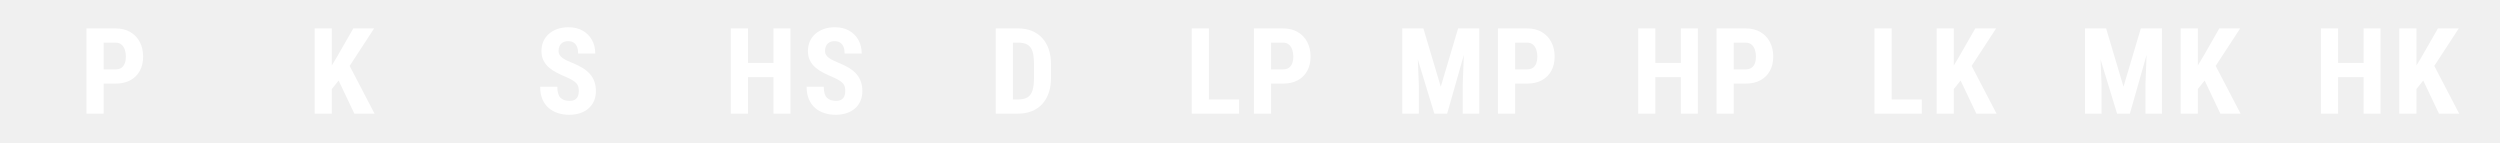
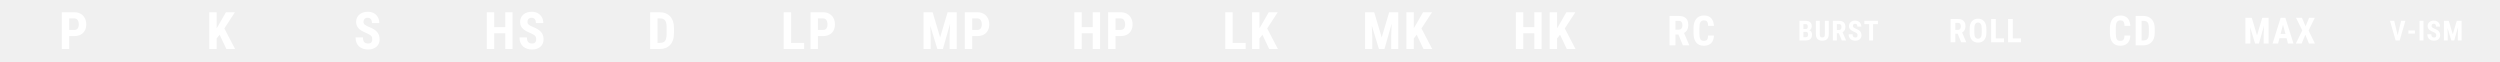
- <svg xmlns="http://www.w3.org/2000/svg" version="1.1" width="880" height="50" viewBox="0 0 880 50">
-   <path id="I_GG_P" aria-label="P" style="fill:#ffffff;fill-rule:nonzero" d="M40.66 29.43H34.52V24.42H40.66Q41.96 24.42 42.76 23.85Q43.56 23.27 43.94 22.25Q44.31 21.23 44.31 19.95Q44.31 18.65 43.94 17.52Q43.56 16.39 42.76 15.7Q41.96 15.01 40.66 15.01H36.48V40H30.44V10H40.66Q43.69 10 45.86 11.28Q48.04 12.55 49.21 14.79Q50.38 17.03 50.38 19.91Q50.38 22.82 49.21 24.95Q48.04 27.08 45.86 28.26Q43.69 29.43 40.66 29.43Z" />
-   <path id="I_GG_K" aria-label="K" style="fill:#ffffff;fill-rule:nonzero" d="M116.8 10V40H110.76V10ZM131.69 10 121.97 24.9 116.01 32.31 114.86 26.28 118.71 19.85 124.36 10ZM124.73 40 118.18 26.22 122.61 22.3 131.84 40Z" />
-   <path id="I_GG_S" aria-label="S" style="fill:#ffffff;fill-rule:nonzero" d="M203.74 32.11Q203.74 31.3 203.6 30.65Q203.45 29.99 202.99 29.43Q202.52 28.87 201.65 28.32Q200.77 27.76 199.37 27.16Q197.7 26.46 196.14 25.67Q194.57 24.88 193.31 23.83Q192.06 22.77 191.33 21.34Q190.59 19.91 190.59 17.97Q190.59 16.08 191.28 14.53Q191.97 12.99 193.25 11.89Q194.53 10.78 196.25 10.19Q197.97 9.59 200.09 9.59Q202.98 9.59 205.09 10.78Q207.2 11.98 208.37 14.06Q209.53 16.14 209.53 18.84H203.51Q203.51 17.56 203.15 16.58Q202.79 15.6 202.01 15.05Q201.23 14.49 199.99 14.49Q198.84 14.49 198.08 14.96Q197.33 15.42 196.97 16.21Q196.61 17.01 196.61 17.99Q196.61 18.74 196.97 19.32Q197.33 19.91 197.97 20.37Q198.61 20.84 199.48 21.27Q200.36 21.7 201.41 22.12Q203.45 22.92 205.02 23.88Q206.58 24.84 207.63 26.02Q208.68 27.2 209.22 28.69Q209.76 30.17 209.76 32.07Q209.76 33.94 209.11 35.48Q208.46 37.01 207.22 38.11Q205.99 39.22 204.24 39.81Q202.5 40.41 200.36 40.41Q198.28 40.41 196.43 39.82Q194.57 39.24 193.16 38.03Q191.75 36.83 190.94 34.96Q190.14 33.1 190.14 30.54H196.18Q196.18 31.9 196.45 32.86Q196.71 33.82 197.27 34.39Q197.83 34.95 198.64 35.23Q199.45 35.51 200.5 35.51Q201.7 35.51 202.41 35.05Q203.12 34.6 203.43 33.84Q203.74 33.08 203.74 32.11Z" />
-   <path id="I_GG_HS" aria-label="HS" style="fill:#ffffff;fill-rule:nonzero" d="M273.88 22.16V27.14H261.58V22.16ZM263.29 10V40H257.25V10ZM278.25 10V40H272.27V10ZM297.53 32.11Q297.53 31.3 297.39 30.65Q297.25 29.99 296.78 29.43Q296.32 28.87 295.44 28.32Q294.57 27.76 293.17 27.16Q291.5 26.46 289.93 25.67Q288.36 24.88 287.11 23.83Q285.85 22.77 285.12 21.34Q284.39 19.91 284.39 17.97Q284.39 16.08 285.08 14.53Q285.77 12.99 287.05 11.89Q288.32 10.78 290.04 10.19Q291.76 9.59 293.89 9.59Q296.77 9.59 298.88 10.78Q301 11.98 302.16 14.06Q303.32 16.14 303.32 18.84H297.31Q297.31 17.56 296.95 16.58Q296.59 15.6 295.8 15.05Q295.02 14.49 293.78 14.49Q292.63 14.49 291.88 14.96Q291.13 15.42 290.76 16.21Q290.4 17.01 290.4 17.99Q290.4 18.74 290.76 19.32Q291.13 19.91 291.76 20.37Q292.4 20.84 293.28 21.27Q294.15 21.7 295.21 22.12Q297.25 22.92 298.81 23.88Q300.38 24.84 301.43 26.02Q302.48 27.2 303.01 28.69Q303.55 30.17 303.55 32.07Q303.55 33.94 302.9 35.48Q302.25 37.01 301.02 38.11Q299.78 39.22 298.04 39.81Q296.3 40.41 294.15 40.41Q292.07 40.41 290.22 39.82Q288.36 39.24 286.95 38.03Q285.54 36.83 284.74 34.96Q283.93 33.1 283.93 30.54H289.97Q289.97 31.9 290.24 32.86Q290.51 33.82 291.06 34.39Q291.62 34.95 292.43 35.23Q293.25 35.51 294.3 35.51Q295.49 35.51 296.2 35.05Q296.92 34.6 297.22 33.84Q297.53 33.08 297.53 32.11Z" />
-   <path id="I_GG_D" aria-label="D" style="fill:#ffffff;fill-rule:nonzero" d="M358.34 40H353.05L353.09 35.01H358.34Q360.53 35.01 361.74 34.23Q362.96 33.45 363.46 31.76Q363.97 30.07 363.97 27.33V22.65Q363.97 20.57 363.7 19.12Q363.43 17.66 362.79 16.77Q362.15 15.87 361.08 15.44Q360.01 15.01 358.42 15.01H352.94V10H358.42Q361.02 10 363.14 10.84Q365.26 11.69 366.79 13.31Q368.31 14.92 369.14 17.29Q369.96 19.66 369.96 22.69V27.33Q369.96 30.38 369.14 32.73Q368.31 35.08 366.8 36.69Q365.29 38.31 363.14 39.16Q361 40 358.34 40ZM356.55 10V40H350.51V10Z" />
-   <path id="I_SF_LP" aria-label="LP" style="fill:#ffffff;fill-rule:nonzero" d="M436.15 35.01V40H423.68V35.01ZM425.54 10V40H419.5V10ZM451.6 29.43H445.46V24.42H451.6Q452.9 24.42 453.7 23.85Q454.5 23.27 454.88 22.25Q455.25 21.23 455.25 19.95Q455.25 18.65 454.88 17.52Q454.5 16.39 453.7 15.7Q452.9 15.01 451.6 15.01H447.42V40H441.38V10H451.6Q454.63 10 456.8 11.28Q458.98 12.55 460.15 14.79Q461.32 17.03 461.32 19.91Q461.32 22.82 460.15 24.95Q458.98 27.08 456.8 28.26Q454.63 29.43 451.6 29.43Z" />
-   <path id="I_SF_MP" aria-label="MP" style="fill:#ffffff;fill-rule:nonzero" d="M495.74 10H501.03L507.15 30.52L513.25 10H517.93L509.4 40H504.89ZM493.6 10H498.64L499.43 29.78V40H493.6ZM515.62 10H520.69V40H514.88V29.78ZM537.5 29.43H531.36V24.42H537.5Q538.8 24.42 539.6 23.85Q540.41 23.27 540.78 22.25Q541.15 21.23 541.15 19.95Q541.15 18.65 540.78 17.52Q540.41 16.39 539.6 15.7Q538.8 15.01 537.5 15.01H533.32V40H527.28V10H537.5Q540.53 10 542.71 11.28Q544.88 12.55 546.05 14.79Q547.23 17.03 547.23 19.91Q547.23 22.82 546.05 24.95Q544.88 27.08 542.71 28.26Q540.53 29.43 537.5 29.43Z" />
-   <path id="I_SF_HP" aria-label="HP" style="fill:#ffffff;fill-rule:nonzero" d="M593.27 22.16V27.14H580.97V22.16ZM582.68 10V40H576.65V10ZM597.64 10V40H591.67V10ZM614.45 29.43H608.31V24.42H614.45Q615.75 24.42 616.55 23.85Q617.36 23.27 617.73 22.25Q618.1 21.23 618.1 19.95Q618.1 18.65 617.73 17.52Q617.36 16.39 616.55 15.7Q615.75 15.01 614.45 15.01H610.27V40H604.23V10H614.45Q617.48 10 619.66 11.28Q621.83 12.55 623 14.79Q624.18 17.03 624.18 19.91Q624.18 22.82 623 24.95Q621.83 27.08 619.66 28.26Q617.48 29.43 614.45 29.43Z" />
-   <path id="I_SF_LK" aria-label="LK" style="fill:#ffffff;fill-rule:nonzero" d="M676.47 35.01V40H664V35.01ZM665.86 10V40H659.82V10ZM687.74 10V40H681.7V10ZM702.63 10 692.91 24.9 686.95 32.31 685.8 26.28 689.65 19.85 695.3 10ZM695.67 40 689.12 26.22 693.55 22.3 702.78 40Z" />
-   <path id="I_SF_MK" aria-label="MK" style="fill:#ffffff;fill-rule:nonzero" d="M736.06 10H741.35L747.47 30.52L753.57 10H758.25L749.72 40H745.21ZM733.92 10H738.96L739.75 29.78V40H733.92ZM755.94 10H761.01V40H755.2V29.78ZM773.64 10V40H767.6V10ZM788.54 10 778.81 24.9 772.86 32.31 771.7 26.28 775.56 19.85 781.2 10ZM781.57 40 775.02 26.22 779.45 22.3 788.68 40Z" />
-   <path id="I_SF_HK" aria-label="HK" style="fill:#ffffff;fill-rule:nonzero" d="M833.59 22.16V27.14H821.29V22.16ZM823 10V40H816.97V10ZM837.96 10V40H831.99V10ZM850.59 10V40H844.55V10ZM865.49 10 855.76 24.9 849.81 32.31 848.65 26.28 852.51 19.85 858.15 10ZM858.52 40 851.97 26.22 856.4 22.3 865.63 40Z" />
+ <svg xmlns="http://www.w3.org/2000/svg" version="1.1" width="2040" height="50" viewBox="0 0 2040 50">
+   <path id="I_GG_P" aria-label="P" style="fill:#ffffff;fill-rule:nonzero" d="M60.66 29.43H54.52V24.42H60.66Q61.96 24.42 62.76 23.85Q63.56 23.27 63.94 22.25Q64.31 21.23 64.31 19.95Q64.31 18.65 63.94 17.52Q63.56 16.39 62.76 15.7Q61.96 15.01 60.66 15.01H56.48V40H50.44V10H60.66Q63.69 10 65.86 11.28Q68.04 12.55 69.21 14.79Q70.38 17.03 70.38 19.91Q70.38 22.82 69.21 24.95Q68.04 27.08 65.86 28.26Q63.69 29.43 60.66 29.43Z" />
+   <path id="I_GG_K" aria-label="K" style="fill:#ffffff;fill-rule:nonzero" d="M176.8 10V40H170.76V10ZM191.69 10 181.97 24.9 176.01 32.31 174.86 26.28 178.71 19.85 184.36 10ZM184.73 40 178.18 26.22 182.61 22.3 191.84 40Z" />
+   <path id="I_GG_S" aria-label="S" style="fill:#ffffff;fill-rule:nonzero" d="M303.74 32.11Q303.74 31.3 303.6 30.65Q303.45 29.99 302.99 29.43Q302.52 28.87 301.65 28.32Q300.77 27.76 299.37 27.16Q297.7 26.46 296.14 25.67Q294.57 24.88 293.31 23.83Q292.06 22.77 291.33 21.34Q290.59 19.91 290.59 17.97Q290.59 16.08 291.28 14.53Q291.97 12.99 293.25 11.89Q294.53 10.78 296.25 10.19Q297.97 9.59 300.09 9.59Q302.98 9.59 305.09 10.78Q307.2 11.98 308.37 14.06Q309.53 16.14 309.53 18.84H303.51Q303.51 17.56 303.15 16.58Q302.79 15.6 302.01 15.05Q301.23 14.49 299.99 14.49Q298.84 14.49 298.08 14.96Q297.33 15.42 296.97 16.21Q296.61 17.01 296.61 17.99Q296.61 18.74 296.97 19.32Q297.33 19.91 297.97 20.37Q298.61 20.84 299.48 21.27Q300.36 21.7 301.41 22.12Q303.45 22.92 305.02 23.88Q306.58 24.84 307.63 26.02Q308.68 27.2 309.22 28.69Q309.76 30.17 309.76 32.07Q309.76 33.94 309.11 35.48Q308.46 37.01 307.22 38.11Q305.99 39.22 304.24 39.81Q302.5 40.41 300.36 40.41Q298.28 40.41 296.43 39.82Q294.57 39.24 293.16 38.03Q291.75 36.83 290.94 34.96Q290.14 33.1 290.14 30.54H296.18Q296.18 31.9 296.45 32.86Q296.71 33.82 297.27 34.39Q297.83 34.95 298.64 35.23Q299.45 35.51 300.5 35.51Q301.7 35.51 302.41 35.05Q303.12 34.6 303.43 33.84Q303.74 33.08 303.74 32.11Z" />
+   <path id="I_GG_HS" aria-label="HS" style="fill:#ffffff;fill-rule:nonzero" d="M413.88 22.16V27.14H401.58V22.16ZM403.29 10V40H397.25V10ZM418.25 10V40H412.27V10ZM437.53 32.11Q437.53 31.3 437.39 30.65Q437.25 29.99 436.78 29.43Q436.32 28.87 435.44 28.32Q434.57 27.76 433.17 27.16Q431.5 26.46 429.93 25.67Q428.36 24.88 427.11 23.83Q425.85 22.77 425.12 21.34Q424.39 19.91 424.39 17.97Q424.39 16.08 425.08 14.53Q425.77 12.99 427.05 11.89Q428.32 10.78 430.04 10.19Q431.76 9.59 433.89 9.59Q436.77 9.59 438.88 10.78Q441 11.98 442.16 14.06Q443.32 16.14 443.32 18.84H437.31Q437.31 17.56 436.95 16.58Q436.59 15.6 435.8 15.05Q435.02 14.49 433.78 14.49Q432.63 14.49 431.88 14.96Q431.13 15.42 430.76 16.21Q430.4 17.01 430.4 17.99Q430.4 18.74 430.76 19.32Q431.13 19.91 431.76 20.37Q432.4 20.84 433.28 21.27Q434.15 21.7 435.21 22.12Q437.25 22.92 438.81 23.88Q440.38 24.84 441.43 26.02Q442.48 27.2 443.01 28.69Q443.55 30.17 443.55 32.07Q443.55 33.94 442.9 35.48Q442.25 37.01 441.02 38.11Q439.78 39.22 438.04 39.81Q436.3 40.41 434.15 40.41Q432.07 40.41 430.22 39.82Q428.36 39.24 426.95 38.03Q425.54 36.83 424.74 34.96Q423.93 33.1 423.93 30.54H429.97Q429.97 31.9 430.24 32.86Q430.51 33.82 431.06 34.39Q431.62 34.95 432.43 35.23Q433.25 35.51 434.3 35.51Q435.49 35.51 436.2 35.05Q436.92 34.6 437.22 33.84Q437.53 33.08 437.53 32.11Z" />
+   <path id="I_GG_D" aria-label="D" style="fill:#ffffff;fill-rule:nonzero" d="M538.34 40H533.05L533.09 35.01H538.34Q540.53 35.01 541.74 34.23Q542.96 33.45 543.46 31.76Q543.97 30.07 543.97 27.33V22.65Q543.97 20.57 543.7 19.12Q543.43 17.66 542.79 16.77Q542.15 15.87 541.08 15.44Q540.01 15.01 538.42 15.01H532.94V10H538.42Q541.02 10 543.14 10.84Q545.26 11.69 546.79 13.31Q548.31 14.92 549.14 17.29Q549.96 19.66 549.96 22.69V27.33Q549.96 30.38 549.14 32.73Q548.31 35.08 546.8 36.69Q545.29 38.31 543.14 39.16Q541 40 538.34 40ZM536.55 10V40H530.51V10Z" />
+   <path id="I_SF_LP" aria-label="LP" style="fill:#ffffff;fill-rule:nonzero" d="M656.15 35.01V40H643.68V35.01ZM645.54 10V40H639.5V10ZM671.6 29.43H665.46V24.42H671.6Q672.9 24.42 673.7 23.85Q674.5 23.27 674.88 22.25Q675.25 21.23 675.25 19.95Q675.25 18.65 674.88 17.52Q674.5 16.39 673.7 15.7Q672.9 15.01 671.6 15.01H667.42V40H661.38V10H671.6Q674.63 10 676.8 11.28Q678.98 12.55 680.15 14.79Q681.32 17.03 681.32 19.91Q681.32 22.82 680.15 24.95Q678.98 27.08 676.8 28.26Q674.63 29.43 671.6 29.43Z" />
+   <path id="I_SF_MP" aria-label="MP" style="fill:#ffffff;fill-rule:nonzero" d="M755.74 10H761.03L767.15 30.52L773.25 10H777.93L769.4 40H764.89ZM753.6 10H758.64L759.43 29.78V40H753.6ZM775.62 10H780.69V40H774.88V29.78ZM797.5 29.43H791.36V24.42H797.5Q798.8 24.42 799.6 23.85Q800.41 23.27 800.78 22.25Q801.15 21.23 801.15 19.95Q801.15 18.65 800.78 17.52Q800.41 16.39 799.6 15.7Q798.8 15.01 797.5 15.01H793.32V40H787.28V10H797.5Q800.53 10 802.71 11.28Q804.88 12.55 806.05 14.79Q807.23 17.03 807.23 19.91Q807.23 22.82 806.05 24.95Q804.88 27.08 802.71 28.26Q800.53 29.43 797.5 29.43Z" />
+   <path id="I_SF_HP" aria-label="HP" style="fill:#ffffff;fill-rule:nonzero" d="M893.27 22.16V27.14H880.97V22.16ZM882.68 10V40H876.65V10ZM897.64 10V40H891.67V10ZM914.45 29.43H908.31V24.42H914.45Q915.75 24.42 916.55 23.85Q917.36 23.27 917.73 22.25Q918.1 21.23 918.1 19.95Q918.1 18.65 917.73 17.52Q917.36 16.39 916.55 15.7Q915.75 15.01 914.45 15.01H910.27V40H904.23V10H914.45Q917.48 10 919.66 11.28Q921.83 12.55 923 14.79Q924.18 17.03 924.18 19.91Q924.18 22.82 923 24.95Q921.83 27.08 919.66 28.26Q917.48 29.43 914.45 29.43Z" />
+   <path id="I_SF_LK" aria-label="LK" style="fill:#ffffff;fill-rule:nonzero" d="M1016.47 35.01V40H1004V35.01ZM1005.86 10V40H999.82V10ZM1027.74 10V40H1021.7V10ZM1042.63 10 1032.91 24.9 1026.95 32.31 1025.8 26.28 1029.65 19.85 1035.3 10ZM1035.67 40 1029.12 26.22 1033.55 22.3 1042.78 40Z" />
+   <path id="I_SF_MK" aria-label="MK" style="fill:#ffffff;fill-rule:nonzero" d="M1116.06 10H1121.35L1127.47 30.52L1133.57 10H1138.25L1129.72 40H1125.21ZM1113.92 10H1118.96L1119.75 29.78V40H1113.92ZM1135.94 10H1141.01V40H1135.2V29.78ZM1153.64 10V40H1147.6V10ZM1168.54 10 1158.81 24.9 1152.86 32.31 1151.7 26.28 1155.56 19.85 1161.2 10ZM1161.57 40 1155.02 26.22 1159.45 22.3 1168.68 40Z" />
+   <path id="I_SF_HK" aria-label="HK" style="fill:#ffffff;fill-rule:nonzero" d="M1253.59 22.16V27.14H1241.29V22.16ZM1243 10V40H1236.97V10ZM1257.96 10V40H1251.99V10ZM1270.59 10V40H1264.55V10ZM1285.49 10 1275.76 24.9 1269.81 32.31 1268.65 26.28 1272.51 19.85 1278.15 10ZM1278.52 40 1271.97 26.22 1276.4 22.3 1285.63 40Z" />
+   <path id="I_AC_RC" aria-label="RC" style="fill:#ffffff;fill-rule:nonzero" d="M1362.33 13H1370.03Q1372.43 13 1374.13 13.82Q1375.83 14.65 1376.74 16.26Q1377.64 17.88 1377.64 20.25Q1377.64 22.2 1377.12 23.57Q1376.59 24.95 1375.62 25.87Q1374.64 26.78 1373.29 27.32L1371.82 28.2H1365.58L1365.56 24.19H1369.9Q1370.89 24.19 1371.54 23.76Q1372.19 23.32 1372.51 22.52Q1372.83 21.72 1372.83 20.65Q1372.83 19.51 1372.54 18.7Q1372.25 17.88 1371.64 17.44Q1371.02 17.01 1370.03 17.01H1367.16V37H1362.33ZM1373.23 37 1368.82 26.3 1373.89 26.29 1378.39 36.77V37ZM1393.78 29.01H1398.58Q1398.48 31.71 1397.49 33.56Q1396.5 35.42 1394.68 36.37Q1392.86 37.33 1390.29 37.33Q1388.29 37.33 1386.74 36.66Q1385.19 35.99 1384.1 34.69Q1383.02 33.39 1382.46 31.47Q1381.91 29.55 1381.91 27.04V22.97Q1381.91 20.47 1382.5 18.54Q1383.08 16.61 1384.18 15.3Q1385.27 13.99 1386.83 13.32Q1388.39 12.65 1390.35 12.65Q1392.97 12.65 1394.74 13.63Q1396.5 14.62 1397.46 16.51Q1398.43 18.41 1398.63 21.13H1393.81Q1393.76 19.41 1393.43 18.43Q1393.09 17.45 1392.36 17.05Q1391.64 16.64 1390.35 16.64Q1389.39 16.64 1388.7 16.98Q1388.01 17.32 1387.57 18.06Q1387.12 18.8 1386.91 20.01Q1386.71 21.21 1386.71 22.94V27.04Q1386.71 28.74 1386.89 29.94Q1387.07 31.13 1387.47 31.89Q1387.86 32.65 1388.55 32.99Q1389.23 33.34 1390.29 33.34Q1391.5 33.34 1392.25 32.98Q1393 32.62 1393.37 31.68Q1393.73 30.74 1393.78 29.01Z" />
+   <path id="I_AC_BURST" aria-label="BURST" style="fill:#ffffff;fill-rule:nonzero" d="M1473.77 26.02H1470.48L1470.47 23.69H1473.26Q1473.92 23.69 1474.34 23.47Q1474.77 23.24 1474.97 22.8Q1475.17 22.35 1475.17 21.71Q1475.17 20.98 1474.98 20.53Q1474.79 20.09 1474.38 19.88Q1473.96 19.67 1473.29 19.67H1471.58V33H1468.36V17H1473.29Q1474.48 17 1475.42 17.26Q1476.37 17.53 1477.03 18.07Q1477.69 18.62 1478.04 19.43Q1478.39 20.25 1478.39 21.37Q1478.39 22.36 1478 23.2Q1477.6 24.03 1476.75 24.57Q1475.91 25.1 1474.57 25.15ZM1473.64 33H1469.57L1470.85 30.34H1473.64Q1474.29 30.34 1474.68 30.07Q1475.06 29.79 1475.24 29.32Q1475.42 28.86 1475.42 28.25Q1475.42 27.57 1475.27 27.07Q1475.11 26.56 1474.74 26.29Q1474.38 26.02 1473.77 26.02H1471L1471.02 23.69H1474.38L1475.14 24.62Q1476.42 24.57 1477.19 25.1Q1477.96 25.64 1478.3 26.49Q1478.63 27.34 1478.63 28.3Q1478.63 29.84 1478.06 30.88Q1477.48 31.93 1476.37 32.47Q1475.26 33 1473.64 33ZM1489.07 17H1492.28V27.99Q1492.28 29.84 1491.61 30.99Q1490.93 32.15 1489.74 32.69Q1488.56 33.22 1487.03 33.22Q1485.49 33.22 1484.29 32.69Q1483.09 32.15 1482.43 30.99Q1481.76 29.84 1481.76 27.99V17H1484.97V27.99Q1484.97 29.03 1485.21 29.59Q1485.45 30.15 1485.9 30.36Q1486.36 30.56 1487.03 30.56Q1487.71 30.56 1488.15 30.36Q1488.6 30.15 1488.84 29.59Q1489.07 29.03 1489.07 27.99ZM1495.64 17H1500.77Q1502.38 17 1503.51 17.55Q1504.64 18.1 1505.25 19.18Q1505.85 20.25 1505.85 21.84Q1505.85 23.13 1505.5 24.05Q1505.15 24.97 1504.5 25.58Q1503.85 26.19 1502.95 26.55L1501.97 27.13H1497.81L1497.8 24.46H1500.69Q1501.35 24.46 1501.78 24.17Q1502.21 23.88 1502.43 23.35Q1502.64 22.81 1502.64 22.1Q1502.64 21.34 1502.45 20.8Q1502.26 20.25 1501.85 19.96Q1501.43 19.67 1500.77 19.67H1498.86V33H1495.64ZM1502.91 33 1499.97 25.87 1503.35 25.86 1506.35 32.85V33ZM1515.75 28.79Q1515.75 28.36 1515.67 28.01Q1515.6 27.66 1515.35 27.36Q1515.1 27.07 1514.64 26.77Q1514.17 26.47 1513.42 26.15Q1512.53 25.78 1511.7 25.36Q1510.86 24.93 1510.19 24.37Q1509.52 23.81 1509.13 23.05Q1508.74 22.29 1508.74 21.25Q1508.74 20.24 1509.11 19.42Q1509.48 18.59 1510.16 18.01Q1510.84 17.42 1511.76 17.1Q1512.67 16.78 1513.81 16.78Q1515.35 16.78 1516.47 17.42Q1517.6 18.05 1518.22 19.16Q1518.84 20.27 1518.84 21.71H1515.63Q1515.63 21.03 1515.44 20.51Q1515.25 19.99 1514.83 19.69Q1514.41 19.4 1513.75 19.4Q1513.14 19.4 1512.74 19.64Q1512.33 19.89 1512.14 20.31Q1511.95 20.74 1511.95 21.26Q1511.95 21.66 1512.14 21.97Q1512.33 22.29 1512.67 22.53Q1513.02 22.78 1513.48 23.01Q1513.95 23.24 1514.51 23.46Q1515.6 23.89 1516.43 24.4Q1517.27 24.91 1517.83 25.54Q1518.39 26.18 1518.67 26.97Q1518.96 27.76 1518.96 28.77Q1518.96 29.77 1518.61 30.59Q1518.27 31.41 1517.61 31.99Q1516.95 32.58 1516.02 32.9Q1515.09 33.22 1513.95 33.22Q1512.84 33.22 1511.85 32.91Q1510.86 32.59 1510.11 31.95Q1509.36 31.31 1508.93 30.31Q1508.5 29.32 1508.5 27.96H1511.72Q1511.72 28.68 1511.86 29.19Q1512 29.7 1512.3 30.01Q1512.6 30.31 1513.03 30.46Q1513.47 30.6 1514.03 30.6Q1514.66 30.6 1515.04 30.36Q1515.42 30.12 1515.59 29.71Q1515.75 29.31 1515.75 28.79ZM1528.4 17V33H1525.2V17ZM1532.38 17V19.67H1521.3V17Z" />
+   <path id="I_AC_ROLL" aria-label="ROLL" style="fill:#ffffff;fill-rule:nonzero" d="M1591.7 15.5H1597.8Q1599.7 15.5 1601.05 16.15Q1602.39 16.8 1603.11 18.08Q1603.83 19.36 1603.83 21.24Q1603.83 22.78 1603.41 23.87Q1602.99 24.96 1602.22 25.69Q1601.45 26.41 1600.38 26.84L1599.22 27.53H1594.27L1594.26 24.36H1597.69Q1598.48 24.36 1598.99 24.01Q1599.51 23.67 1599.76 23.04Q1600.02 22.4 1600.02 21.55Q1600.02 20.65 1599.79 20.01Q1599.56 19.36 1599.07 19.02Q1598.58 18.67 1597.8 18.67H1595.53V34.5H1591.7ZM1600.33 34.5 1596.85 26.03 1600.85 26.02 1604.41 34.32V34.5ZM1620.89 23.53V26.7Q1620.89 28.71 1620.41 30.21Q1619.92 31.72 1619.02 32.73Q1618.13 33.74 1616.87 34.25Q1615.61 34.76 1614.08 34.76Q1612.56 34.76 1611.3 34.25Q1610.04 33.74 1609.13 32.73Q1608.22 31.72 1607.73 30.21Q1607.23 28.71 1607.23 26.7V23.53Q1607.23 21.46 1607.71 19.92Q1608.2 18.37 1609.11 17.33Q1610.02 16.3 1611.28 15.77Q1612.53 15.24 1614.06 15.24Q1615.58 15.24 1616.84 15.77Q1618.09 16.3 1619 17.33Q1619.92 18.37 1620.41 19.92Q1620.89 21.46 1620.89 23.53ZM1617.1 26.7V23.5Q1617.1 22.14 1616.9 21.18Q1616.71 20.22 1616.31 19.61Q1615.92 19 1615.36 18.71Q1614.8 18.42 1614.06 18.42Q1613.31 18.42 1612.75 18.71Q1612.18 19 1611.79 19.61Q1611.41 20.22 1611.22 21.18Q1611.03 22.14 1611.03 23.5V26.7Q1611.03 28 1611.22 28.93Q1611.42 29.85 1611.81 30.44Q1612.2 31.03 1612.77 31.31Q1613.34 31.59 1614.08 31.59Q1614.81 31.59 1615.38 31.31Q1615.95 31.03 1616.33 30.44Q1616.71 29.85 1616.9 28.93Q1617.1 28 1617.1 26.7ZM1635.29 31.34V34.5H1627.39V31.34ZM1628.57 15.5V34.5H1624.74V15.5ZM1649.14 31.34V34.5H1641.25V31.34ZM1642.42 15.5V34.5H1638.6V15.5Z" />
+   <path id="I_AC_CD" aria-label="CD" style="fill:#ffffff;fill-rule:nonzero" d="M1733.56 29.01H1738.35Q1738.25 31.71 1737.26 33.56Q1736.28 35.42 1734.45 36.37Q1732.63 37.33 1730.06 37.33Q1728.07 37.33 1726.52 36.66Q1724.97 35.99 1723.88 34.69Q1722.79 33.39 1722.24 31.47Q1721.69 29.55 1721.69 27.04V22.97Q1721.69 20.47 1722.27 18.54Q1722.86 16.61 1723.95 15.3Q1725.05 13.99 1726.61 13.32Q1728.17 12.65 1730.13 12.65Q1732.75 12.65 1734.51 13.63Q1736.28 14.62 1737.24 16.51Q1738.2 18.41 1738.4 21.13H1733.59Q1733.54 19.41 1733.2 18.43Q1732.86 17.45 1732.14 17.05Q1731.41 16.64 1730.13 16.64Q1729.17 16.64 1728.48 16.98Q1727.79 17.32 1727.34 18.06Q1726.9 18.8 1726.69 20.01Q1726.48 21.21 1726.48 22.94V27.04Q1726.48 28.74 1726.67 29.94Q1726.85 31.13 1727.24 31.89Q1727.64 32.65 1728.32 32.99Q1729.01 33.34 1730.06 33.34Q1731.28 33.34 1732.03 32.98Q1732.78 32.62 1733.14 31.68Q1733.51 30.74 1733.56 29.01ZM1748.97 37H1744.73L1744.76 33.01H1748.97Q1750.71 33.01 1751.69 32.38Q1752.66 31.76 1753.06 30.41Q1753.47 29.05 1753.47 26.86V23.12Q1753.47 21.46 1753.25 20.29Q1753.04 19.13 1752.53 18.41Q1752.02 17.7 1751.16 17.35Q1750.3 17.01 1749.03 17.01H1744.65V13H1749.03Q1751.11 13 1752.81 13.68Q1754.5 14.35 1755.72 15.65Q1756.94 16.94 1757.6 18.84Q1758.26 20.73 1758.26 23.15V26.86Q1758.26 29.3 1757.6 31.18Q1756.94 33.06 1755.73 34.35Q1754.52 35.65 1752.81 36.32Q1751.09 37 1748.97 37ZM1747.53 13V37H1742.7V13Z" />
+   <path id="I_AC_MAX" aria-label="MAX" style="fill:#ffffff;fill-rule:nonzero" d="M1833.74 14.5H1837.44L1841.73 28.87L1846 14.5H1849.27L1843.3 35.5H1840.14ZM1832.24 14.5H1835.77L1836.32 28.35V35.5H1832.24ZM1847.65 14.5H1851.2V35.5H1847.14V28.35ZM1863.42 18.25 1858.9 35.5H1854.45L1861.01 14.5H1863.79ZM1866.98 35.5 1862.44 18.25 1862.02 14.5H1864.85L1871.47 35.5ZM1867.14 27.67V31.17H1857.66V27.67ZM1878.36 14.5 1881.36 21.51 1884.22 14.5H1888.87L1883.81 24.9L1888.97 35.5H1884.13L1881.14 28.33L1878.16 35.5H1873.41L1878.66 24.81L1873.53 14.5Z" />
+   <path id="I_AC_VISM" aria-label="V-ISM" style="fill:#ffffff;fill-rule:nonzero" d="M1956.27 29.58 1959.3 17H1962.78L1958.14 33H1955.8ZM1953.68 17 1956.7 29.58 1957.19 33H1954.84L1950.24 17ZM1970.58 24.86V27.42H1965.23V24.86ZM1977.55 17V33H1974.36V17ZM1987.96 28.79Q1987.96 28.36 1987.88 28.01Q1987.81 27.66 1987.56 27.36Q1987.31 27.07 1986.85 26.77Q1986.38 26.47 1985.63 26.15Q1984.74 25.78 1983.91 25.36Q1983.07 24.93 1982.4 24.37Q1981.73 23.81 1981.34 23.05Q1980.95 22.29 1980.95 21.25Q1980.95 20.24 1981.32 19.42Q1981.69 18.59 1982.37 18.01Q1983.05 17.42 1983.97 17.1Q1984.88 16.78 1986.02 16.78Q1987.55 16.78 1988.68 17.42Q1989.81 18.05 1990.43 19.16Q1991.05 20.27 1991.05 21.71H1987.84Q1987.84 21.03 1987.65 20.51Q1987.46 19.99 1987.04 19.69Q1986.62 19.4 1985.96 19.4Q1985.35 19.4 1984.94 19.64Q1984.54 19.89 1984.35 20.31Q1984.16 20.74 1984.16 21.26Q1984.16 21.66 1984.35 21.97Q1984.54 22.29 1984.88 22.53Q1985.22 22.78 1985.69 23.01Q1986.16 23.24 1986.72 23.46Q1987.81 23.89 1988.64 24.4Q1989.48 24.91 1990.04 25.54Q1990.6 26.18 1990.88 26.97Q1991.17 27.76 1991.17 28.77Q1991.17 29.77 1990.82 30.59Q1990.48 31.41 1989.82 31.99Q1989.16 32.58 1988.23 32.9Q1987.3 33.22 1986.16 33.22Q1985.05 33.22 1984.06 32.91Q1983.07 32.59 1982.32 31.95Q1981.57 31.31 1981.14 30.31Q1980.71 29.32 1980.71 27.96H1983.93Q1983.93 28.68 1984.07 29.19Q1984.21 29.7 1984.51 30.01Q1984.81 30.31 1985.24 30.46Q1985.67 30.6 1986.24 30.6Q1986.87 30.6 1987.25 30.36Q1987.63 30.12 1987.8 29.71Q1987.96 29.31 1987.96 28.79ZM1995.38 17H1998.2L2001.47 27.95L2004.72 17H2007.21L2002.66 33H2000.26ZM1994.23 17H1996.93L1997.34 27.55V33H1994.23ZM2005.98 17H2008.69V33H2005.59V27.55Z" />
</svg>
